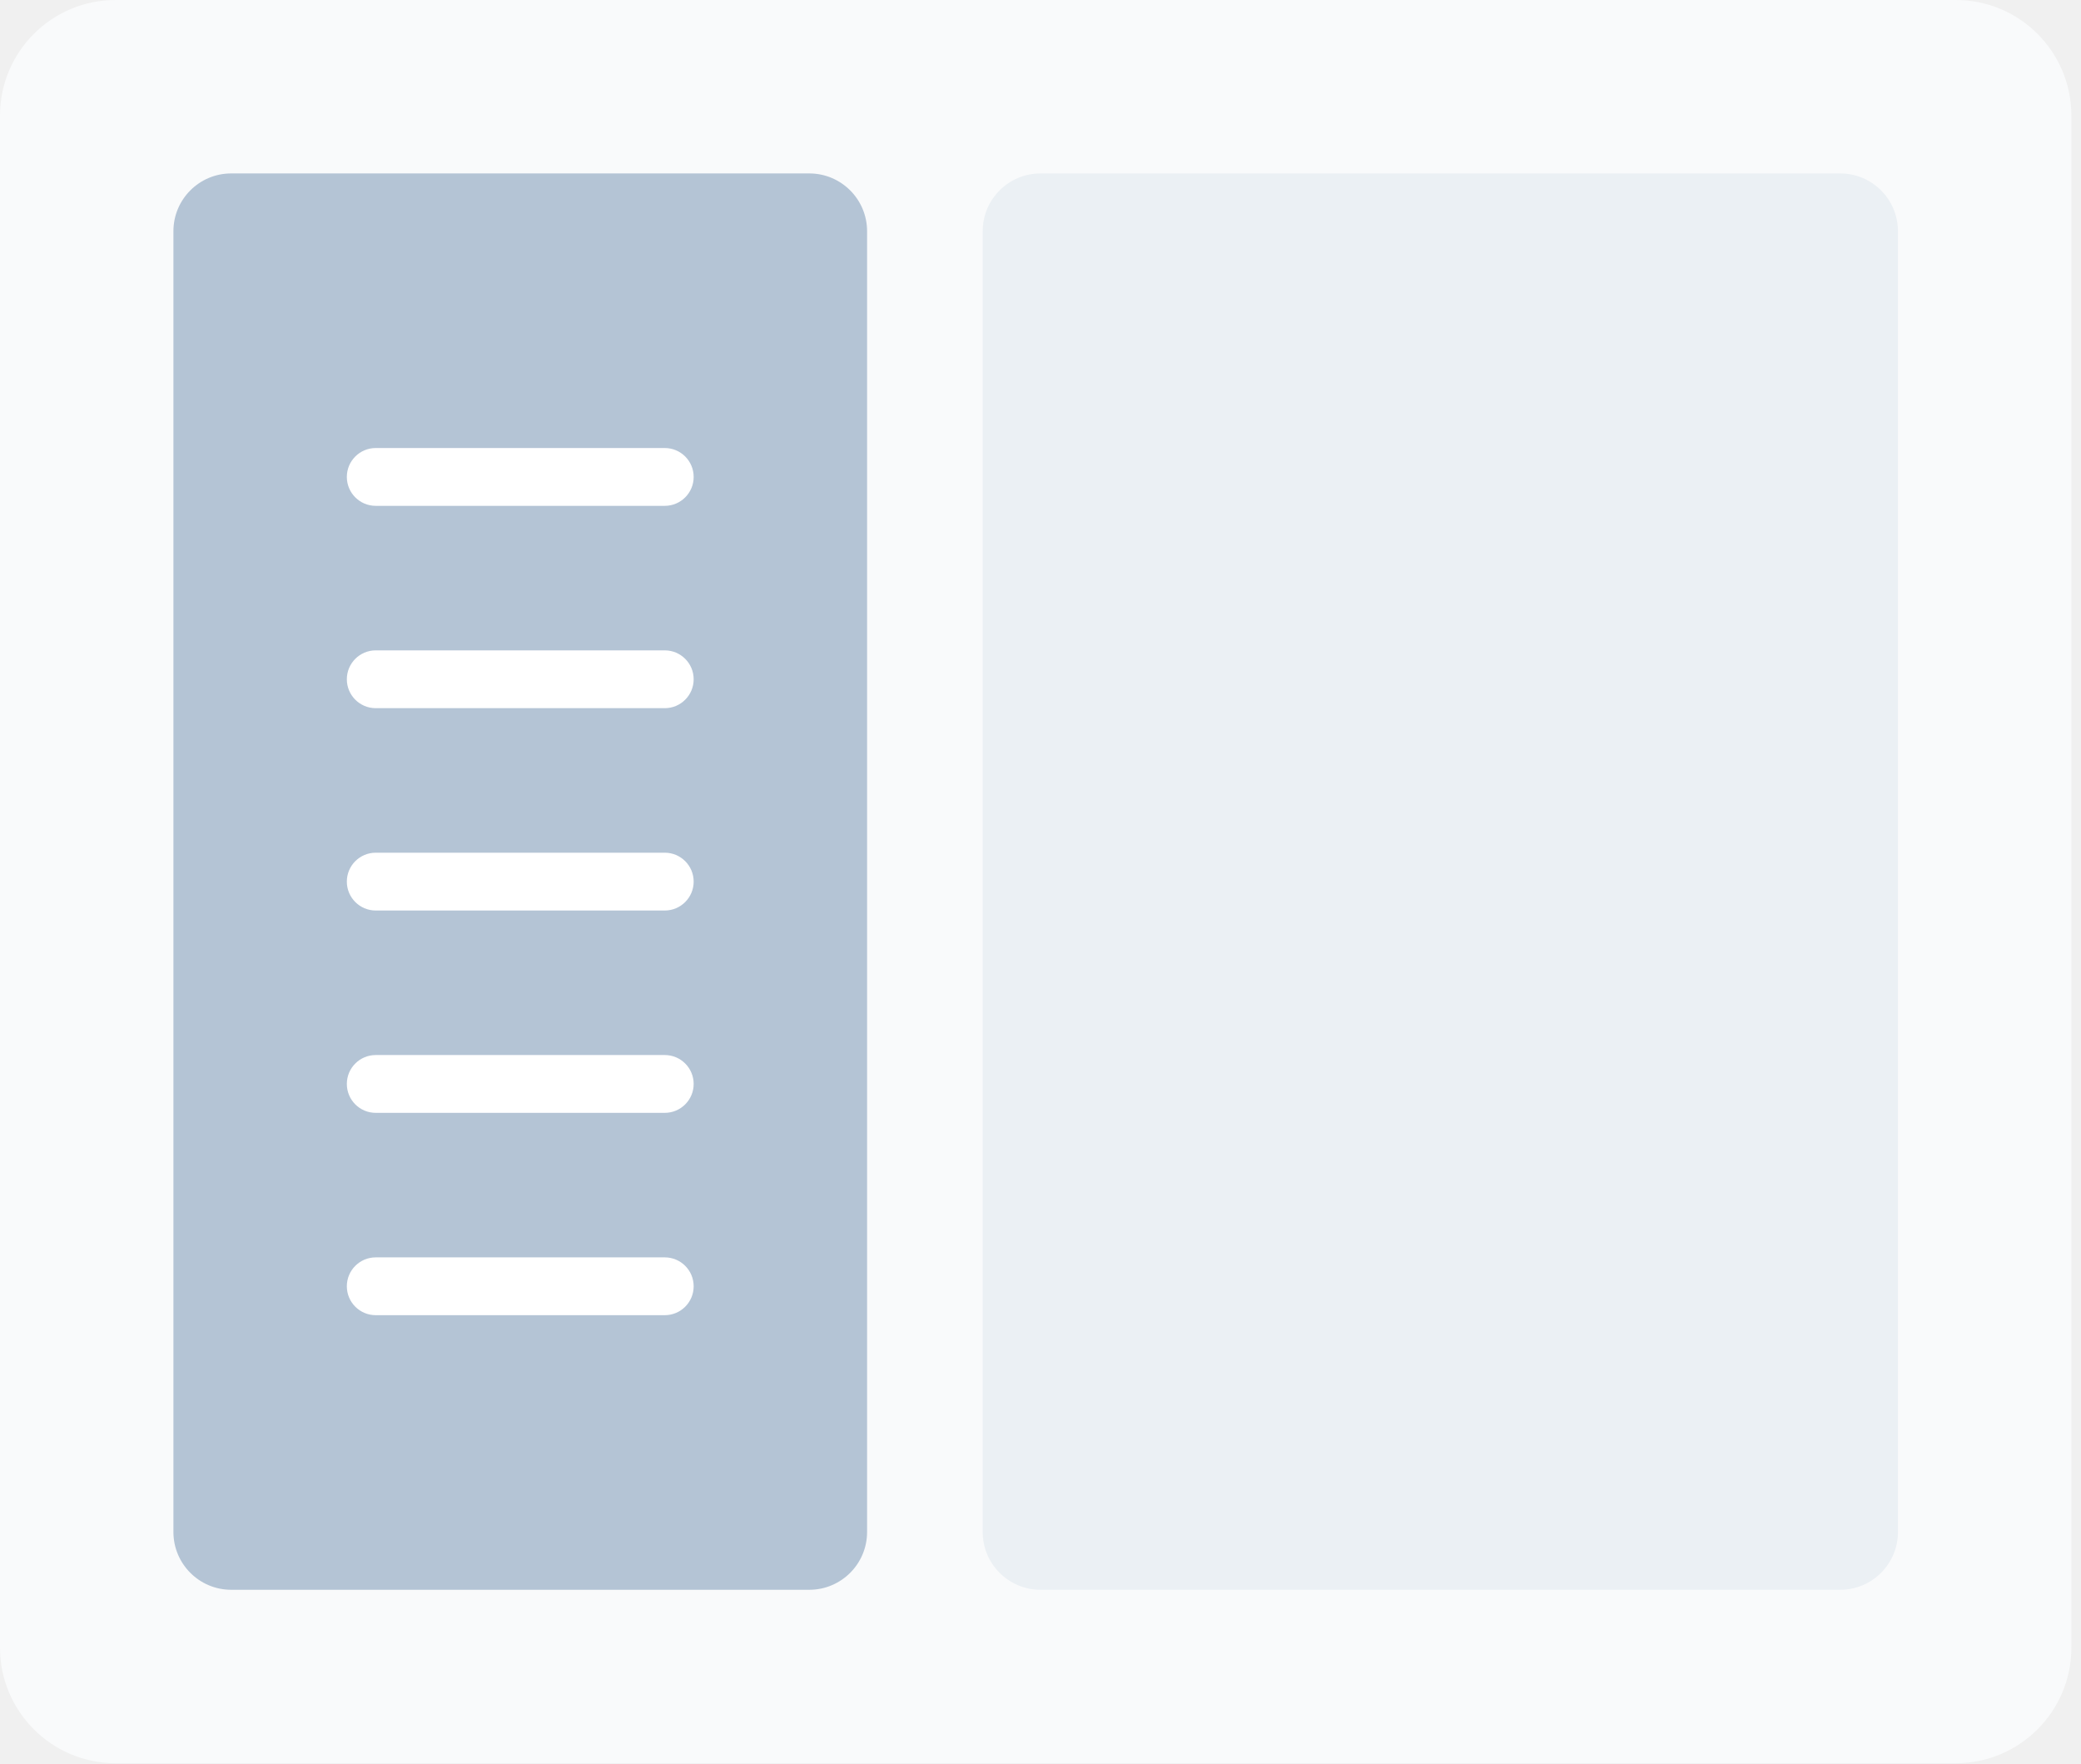
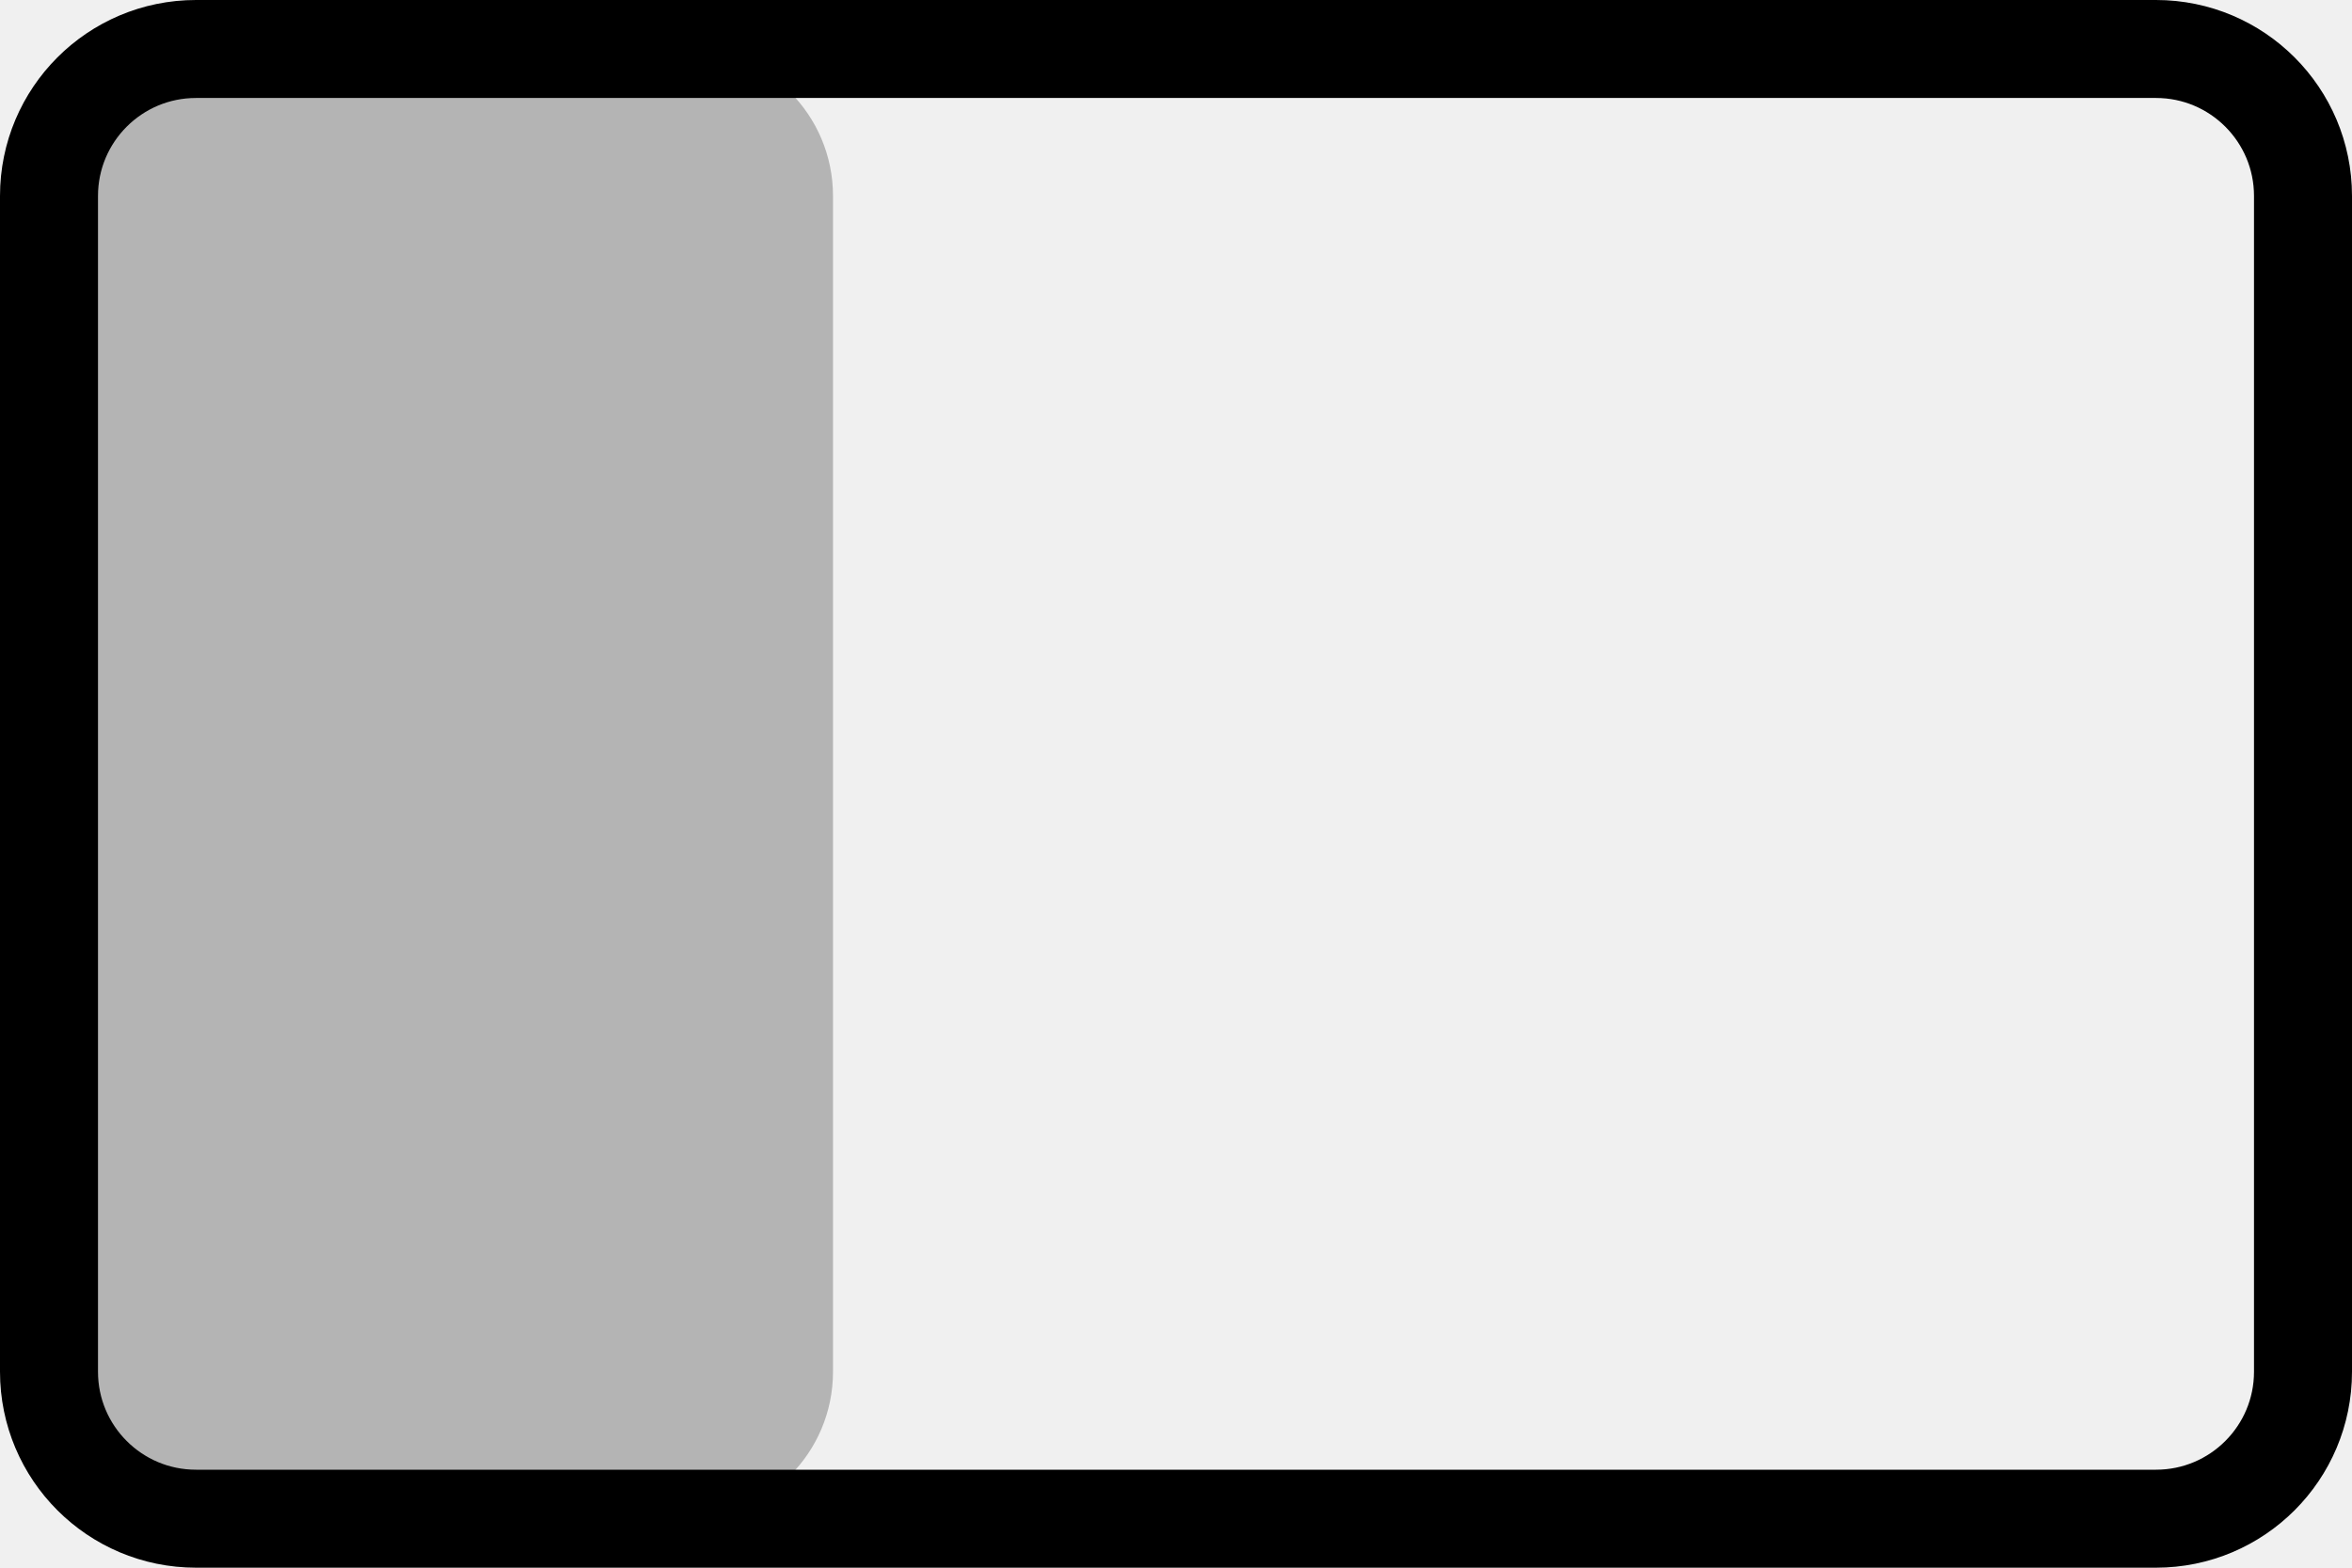
- <svg xmlns="http://www.w3.org/2000/svg" fill="none" viewBox="0 0 72 61">
-   <rect width="71.667" height="61" fill="#F9FAFB" rx="4" />
-   <rect width="24" height="49" x="6" y="6" fill="#B4C4D5" rx="2" />
-   <rect width="12" height="2" x="12" y="15.5" fill="#fff" rx="1" />
-   <rect width="12" height="2" x="12" y="22.5" fill="#fff" rx="1" />
-   <rect width="12" height="2" x="12" y="29.5" fill="#fff" rx="1" />
-   <rect width="12" height="2" x="12" y="36.5" fill="#fff" rx="1" />
-   <rect width="12" height="2" x="12" y="43.5" fill="#fff" rx="1" />
-   <g clip-path="url(#a)">
-     <rect width="31.667" height="49" x="34" y="6" fill="#EBF0F4" rx="2" />
-   </g>
-   <defs>
-     <clipPath id="a">
-       <path fill="#fff" d="M34 6h31.667v49H34z" />
-     </clipPath>
-   </defs>
+ <svg xmlns="http://www.w3.org/2000/svg" viewBox="0 0 48 32" fill="none" stroke="currentColor" stroke-width="2">
+   <rect x="1" y="1" width="46" height="30" rx="3" />
+   <rect x="1" y="1" width="16" height="30" rx="3" fill="currentColor" opacity=".25" stroke="none" />
</svg>
